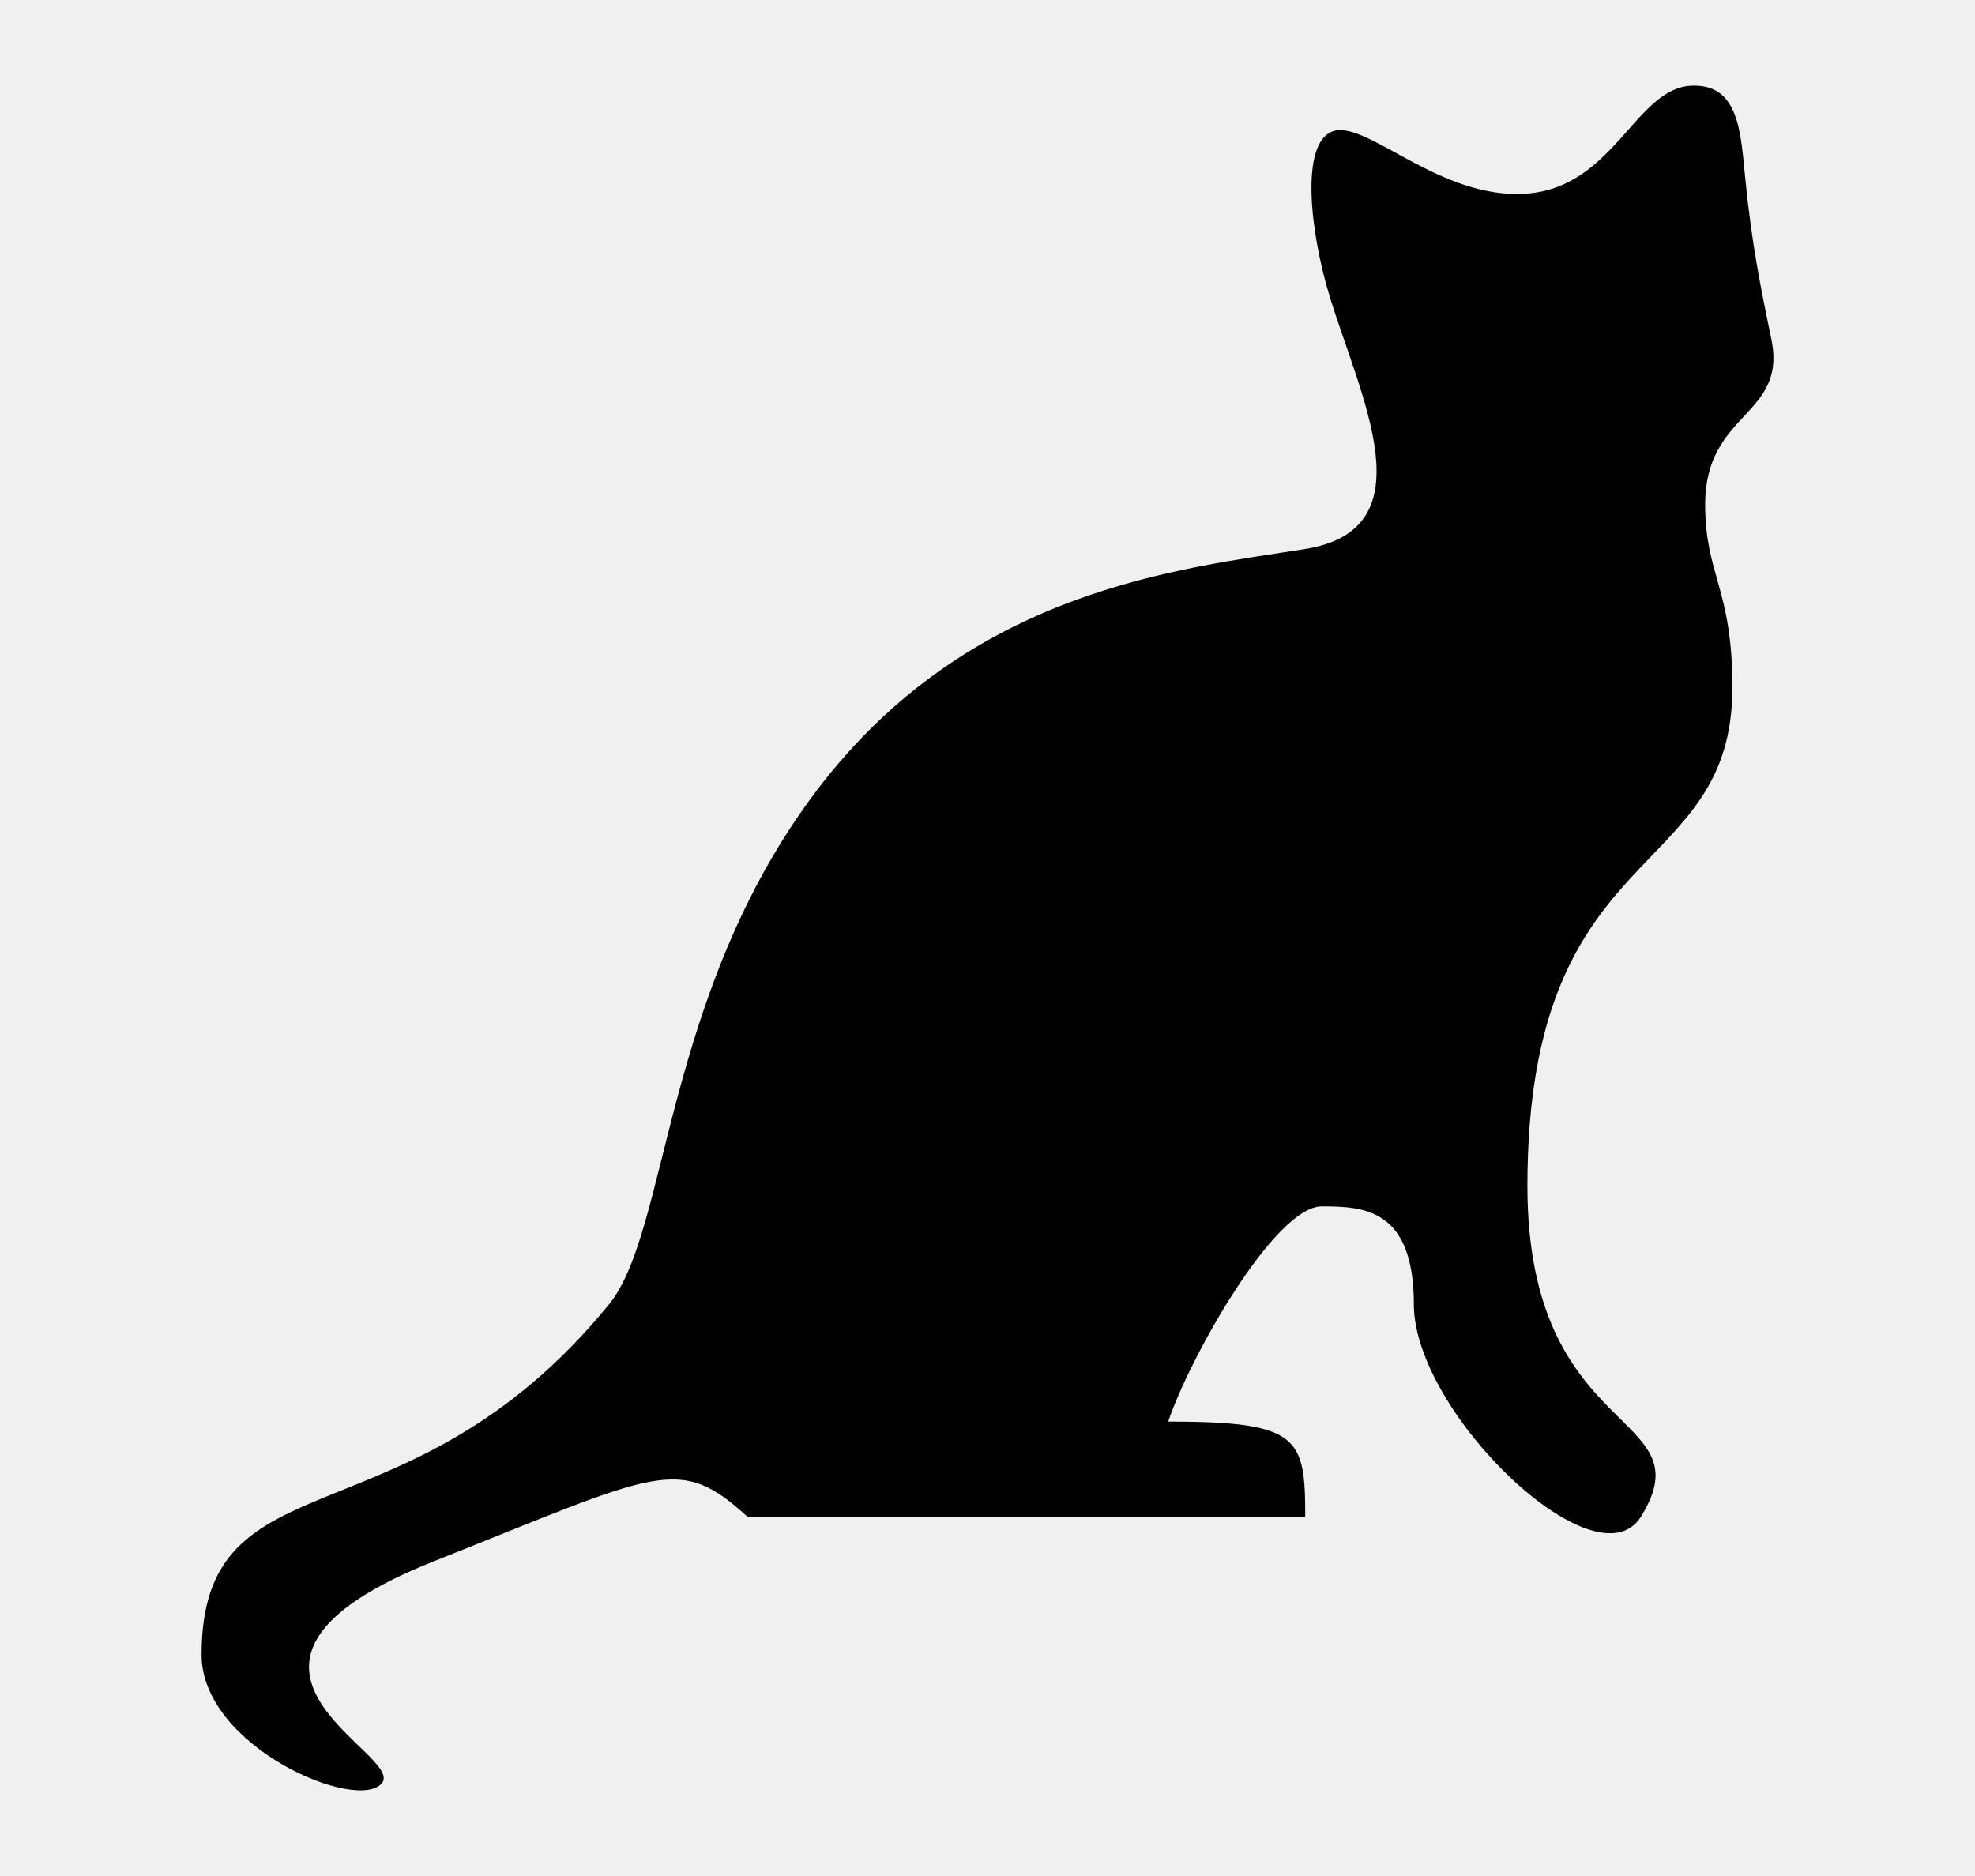
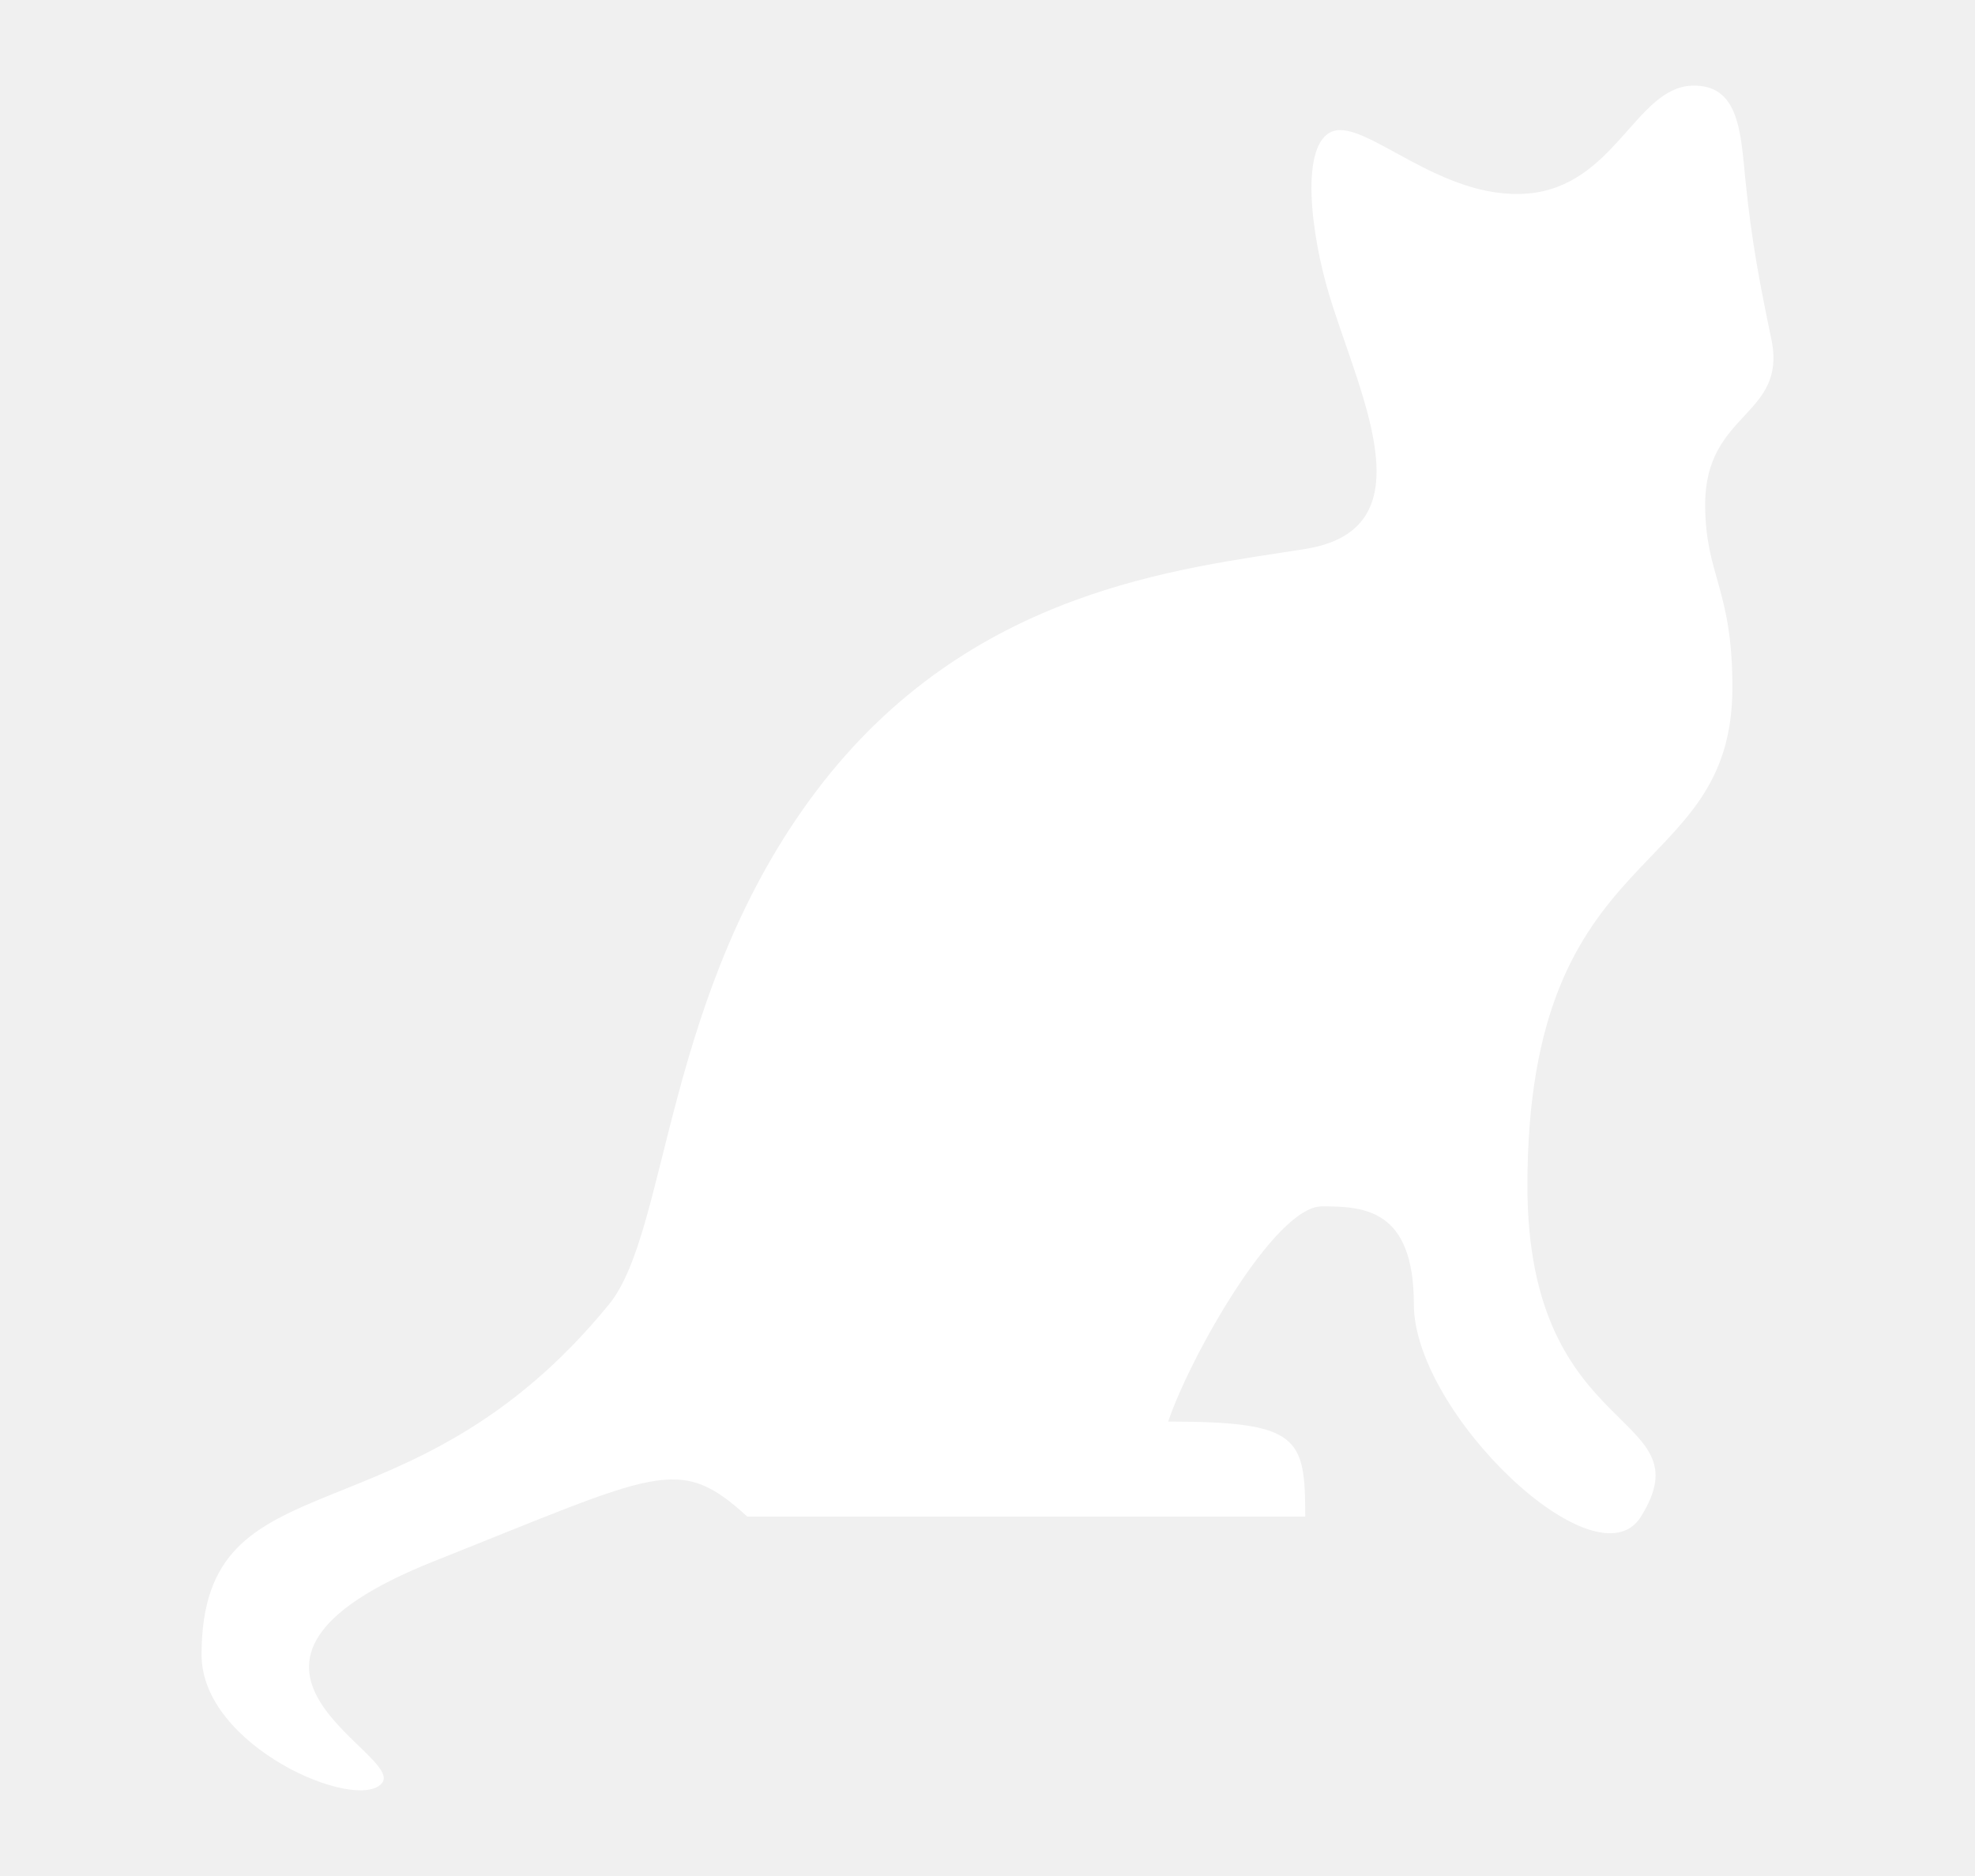
<svg xmlns="http://www.w3.org/2000/svg" id="svg2" viewBox="0 0 400 380" version="1.0" width="350">
-   <path id="path1891" fill-rule="evenodd" d="m151.35 307.2h113c0-16.06-1.15-19.25-27.75-19.25 4.25-12.75 21.52-43.59 31.12-43.59 8.5 0 18.63 0.47 18.63 19.84 0 22 37.02 57.48 46 43 13.38-21.56-23-14.98-23-67 0-71.15 41.52-61.02 41.52-101 0-20-5.52-22.7-5.52-37 0-18.893 16.65-17.796 13.41-33.465-2.24-10.823-3.99-19.503-5.29-32.591-0.93-9.287-1.23-19.185-10.87-18.787-11.33 0.468-15.63 20.417-33.25 21.848-17.58 1.427-32.57-14.967-39.38-12.625-6.74 2.321-4.62 20.625-0.62 33.625 6.29 20.432 20 46.995-5 50.995s-68 8-99 49-29.86 89.12-42 104c-40.759 49.96-82.526 29.45-82.526 71 0 18.61 31.525 32 36.525 26s-42.485-23.87 10.646-45c45.395-18.04 49.445-21.72 63.355-9z" />
+   <path style="fill:#ffffff" id="path1891" fill-rule="evenodd" d="m151.35 307.2h113c0-16.06-1.15-19.25-27.75-19.25 4.25-12.75 21.52-43.59 31.12-43.59 8.5 0 18.63 0.47 18.63 19.84 0 22 37.02 57.48 46 43 13.38-21.56-23-14.98-23-67 0-71.15 41.52-61.02 41.52-101 0-20-5.52-22.7-5.52-37 0-18.893 16.65-17.796 13.41-33.465-2.24-10.823-3.99-19.503-5.29-32.591-0.93-9.287-1.23-19.185-10.87-18.787-11.33 0.468-15.63 20.417-33.25 21.848-17.58 1.427-32.57-14.967-39.38-12.625-6.74 2.321-4.62 20.625-0.62 33.625 6.29 20.432 20 46.995-5 50.995s-68 8-99 49-29.86 89.12-42 104c-40.759 49.96-82.526 29.45-82.526 71 0 18.61 31.525 32 36.525 26s-42.485-23.87 10.646-45c45.395-18.04 49.445-21.72 63.355-9z" />
</svg>
